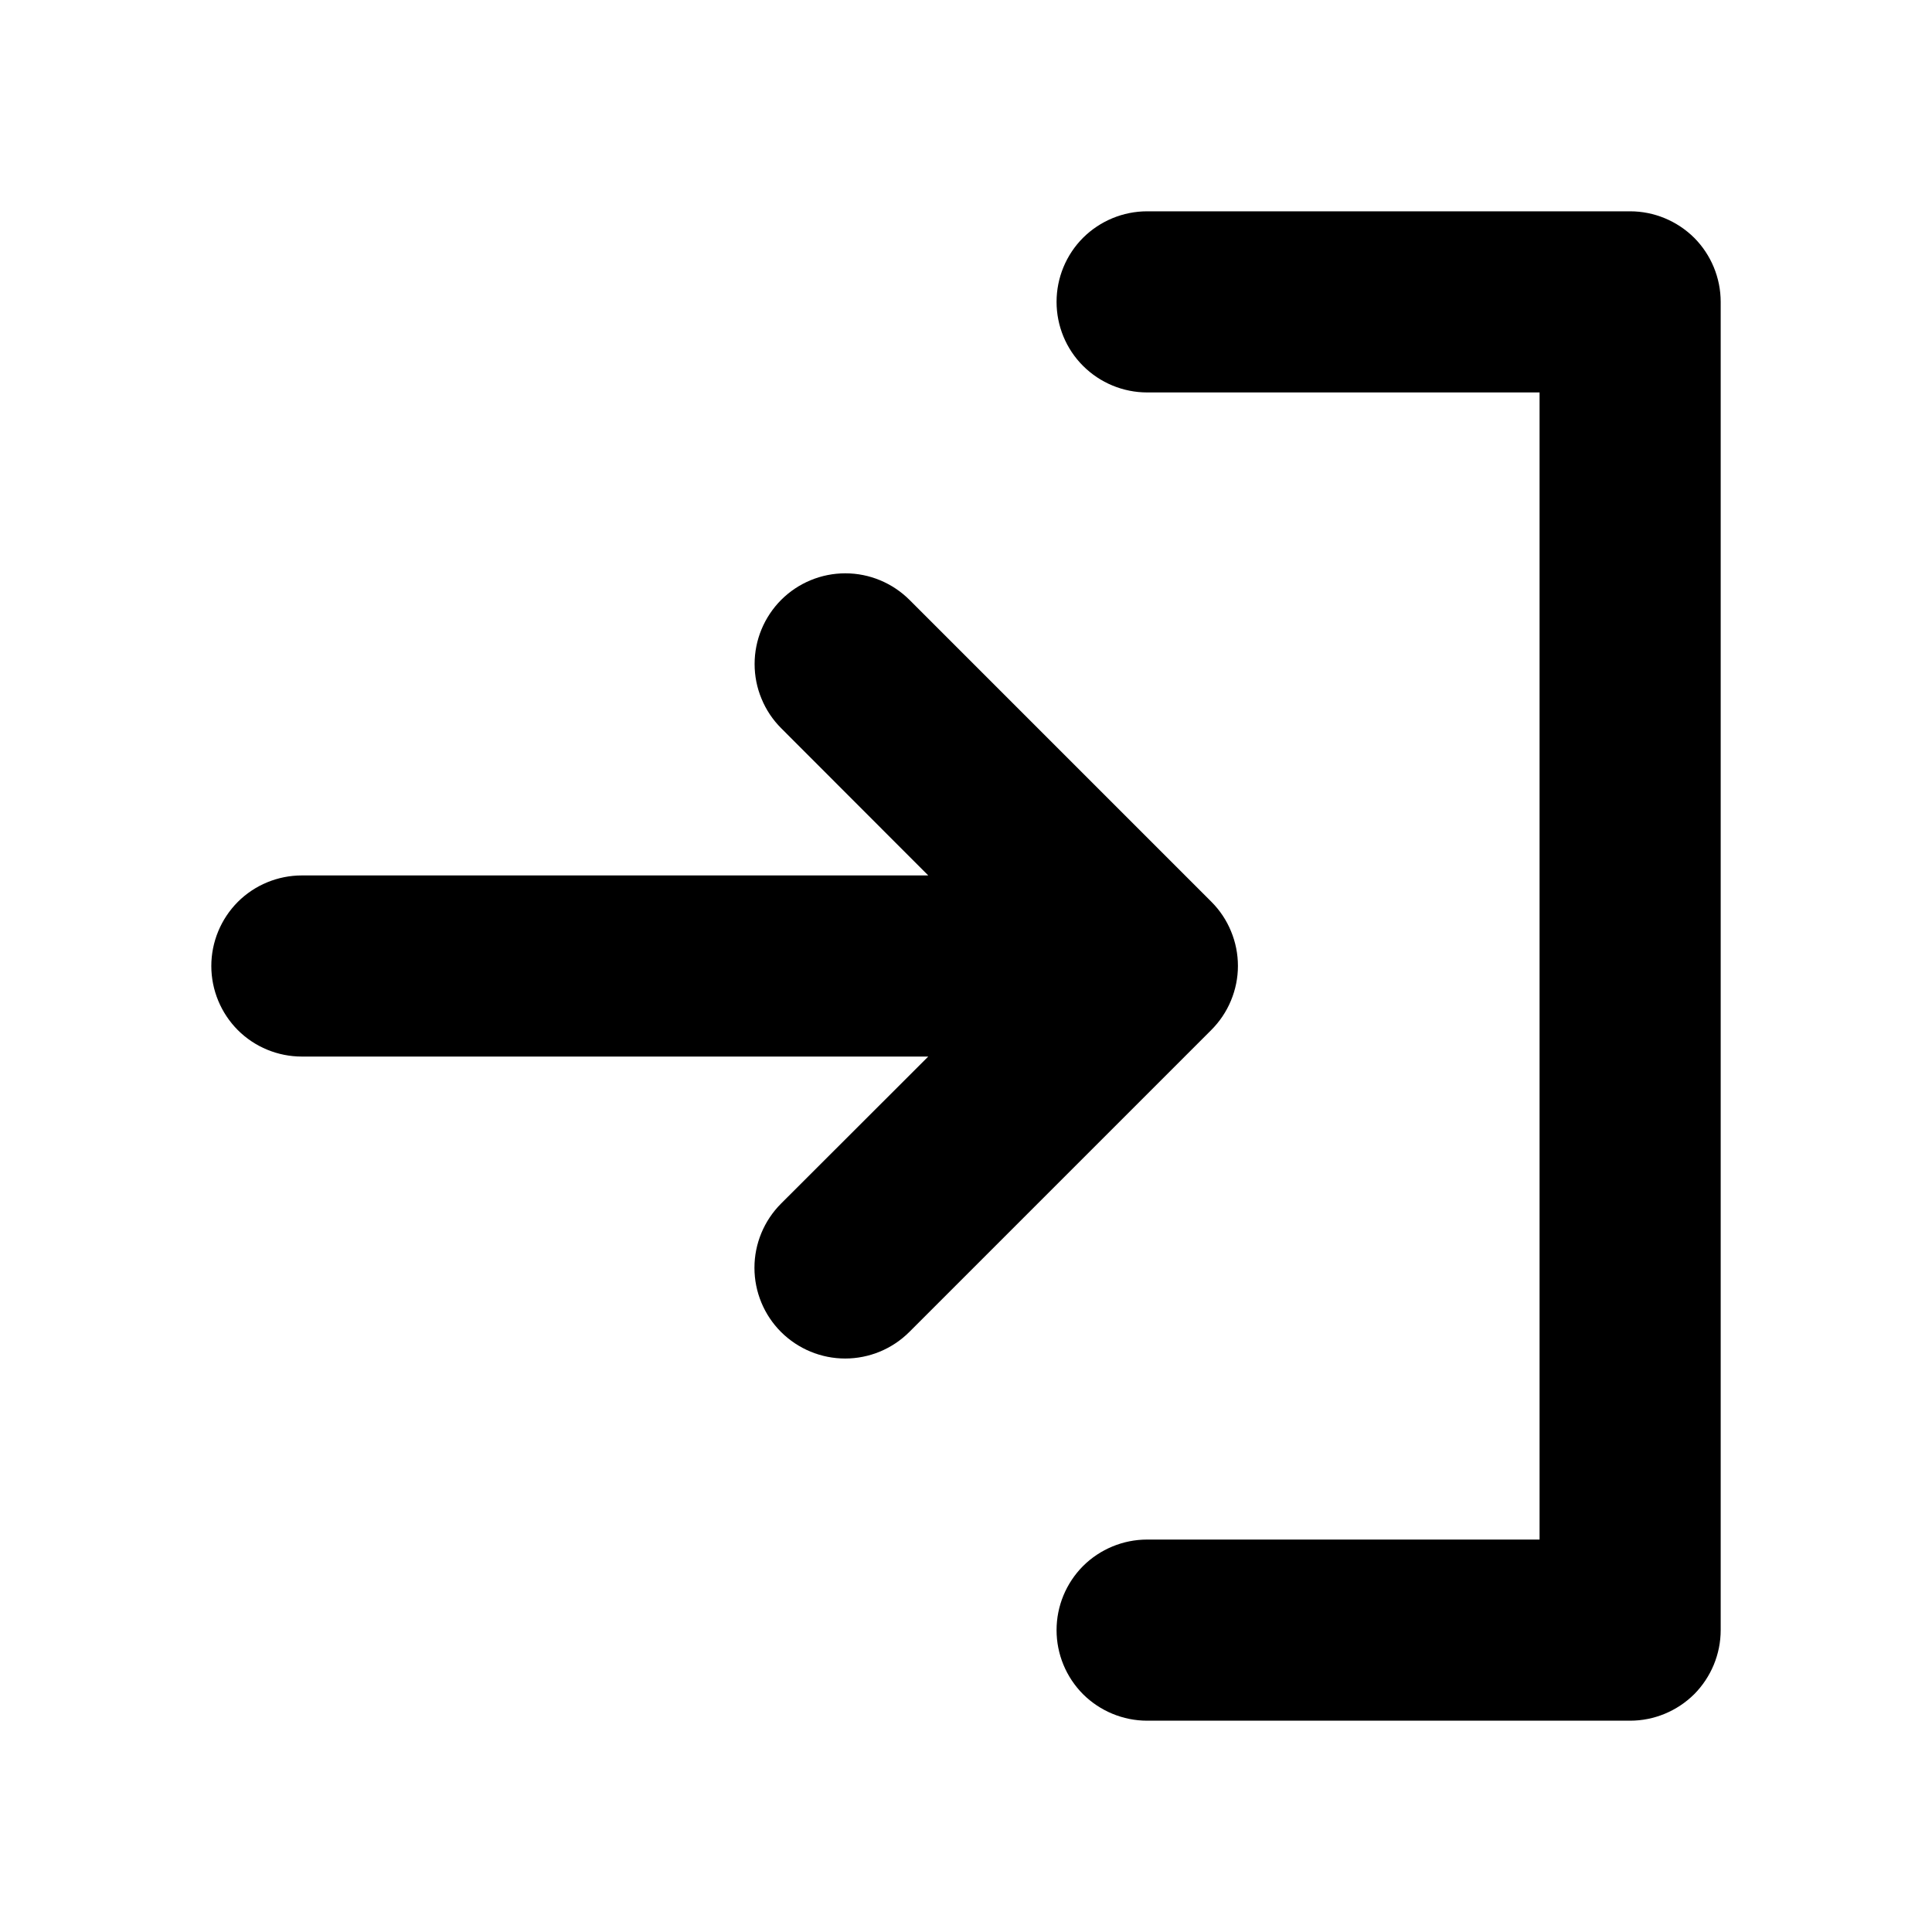
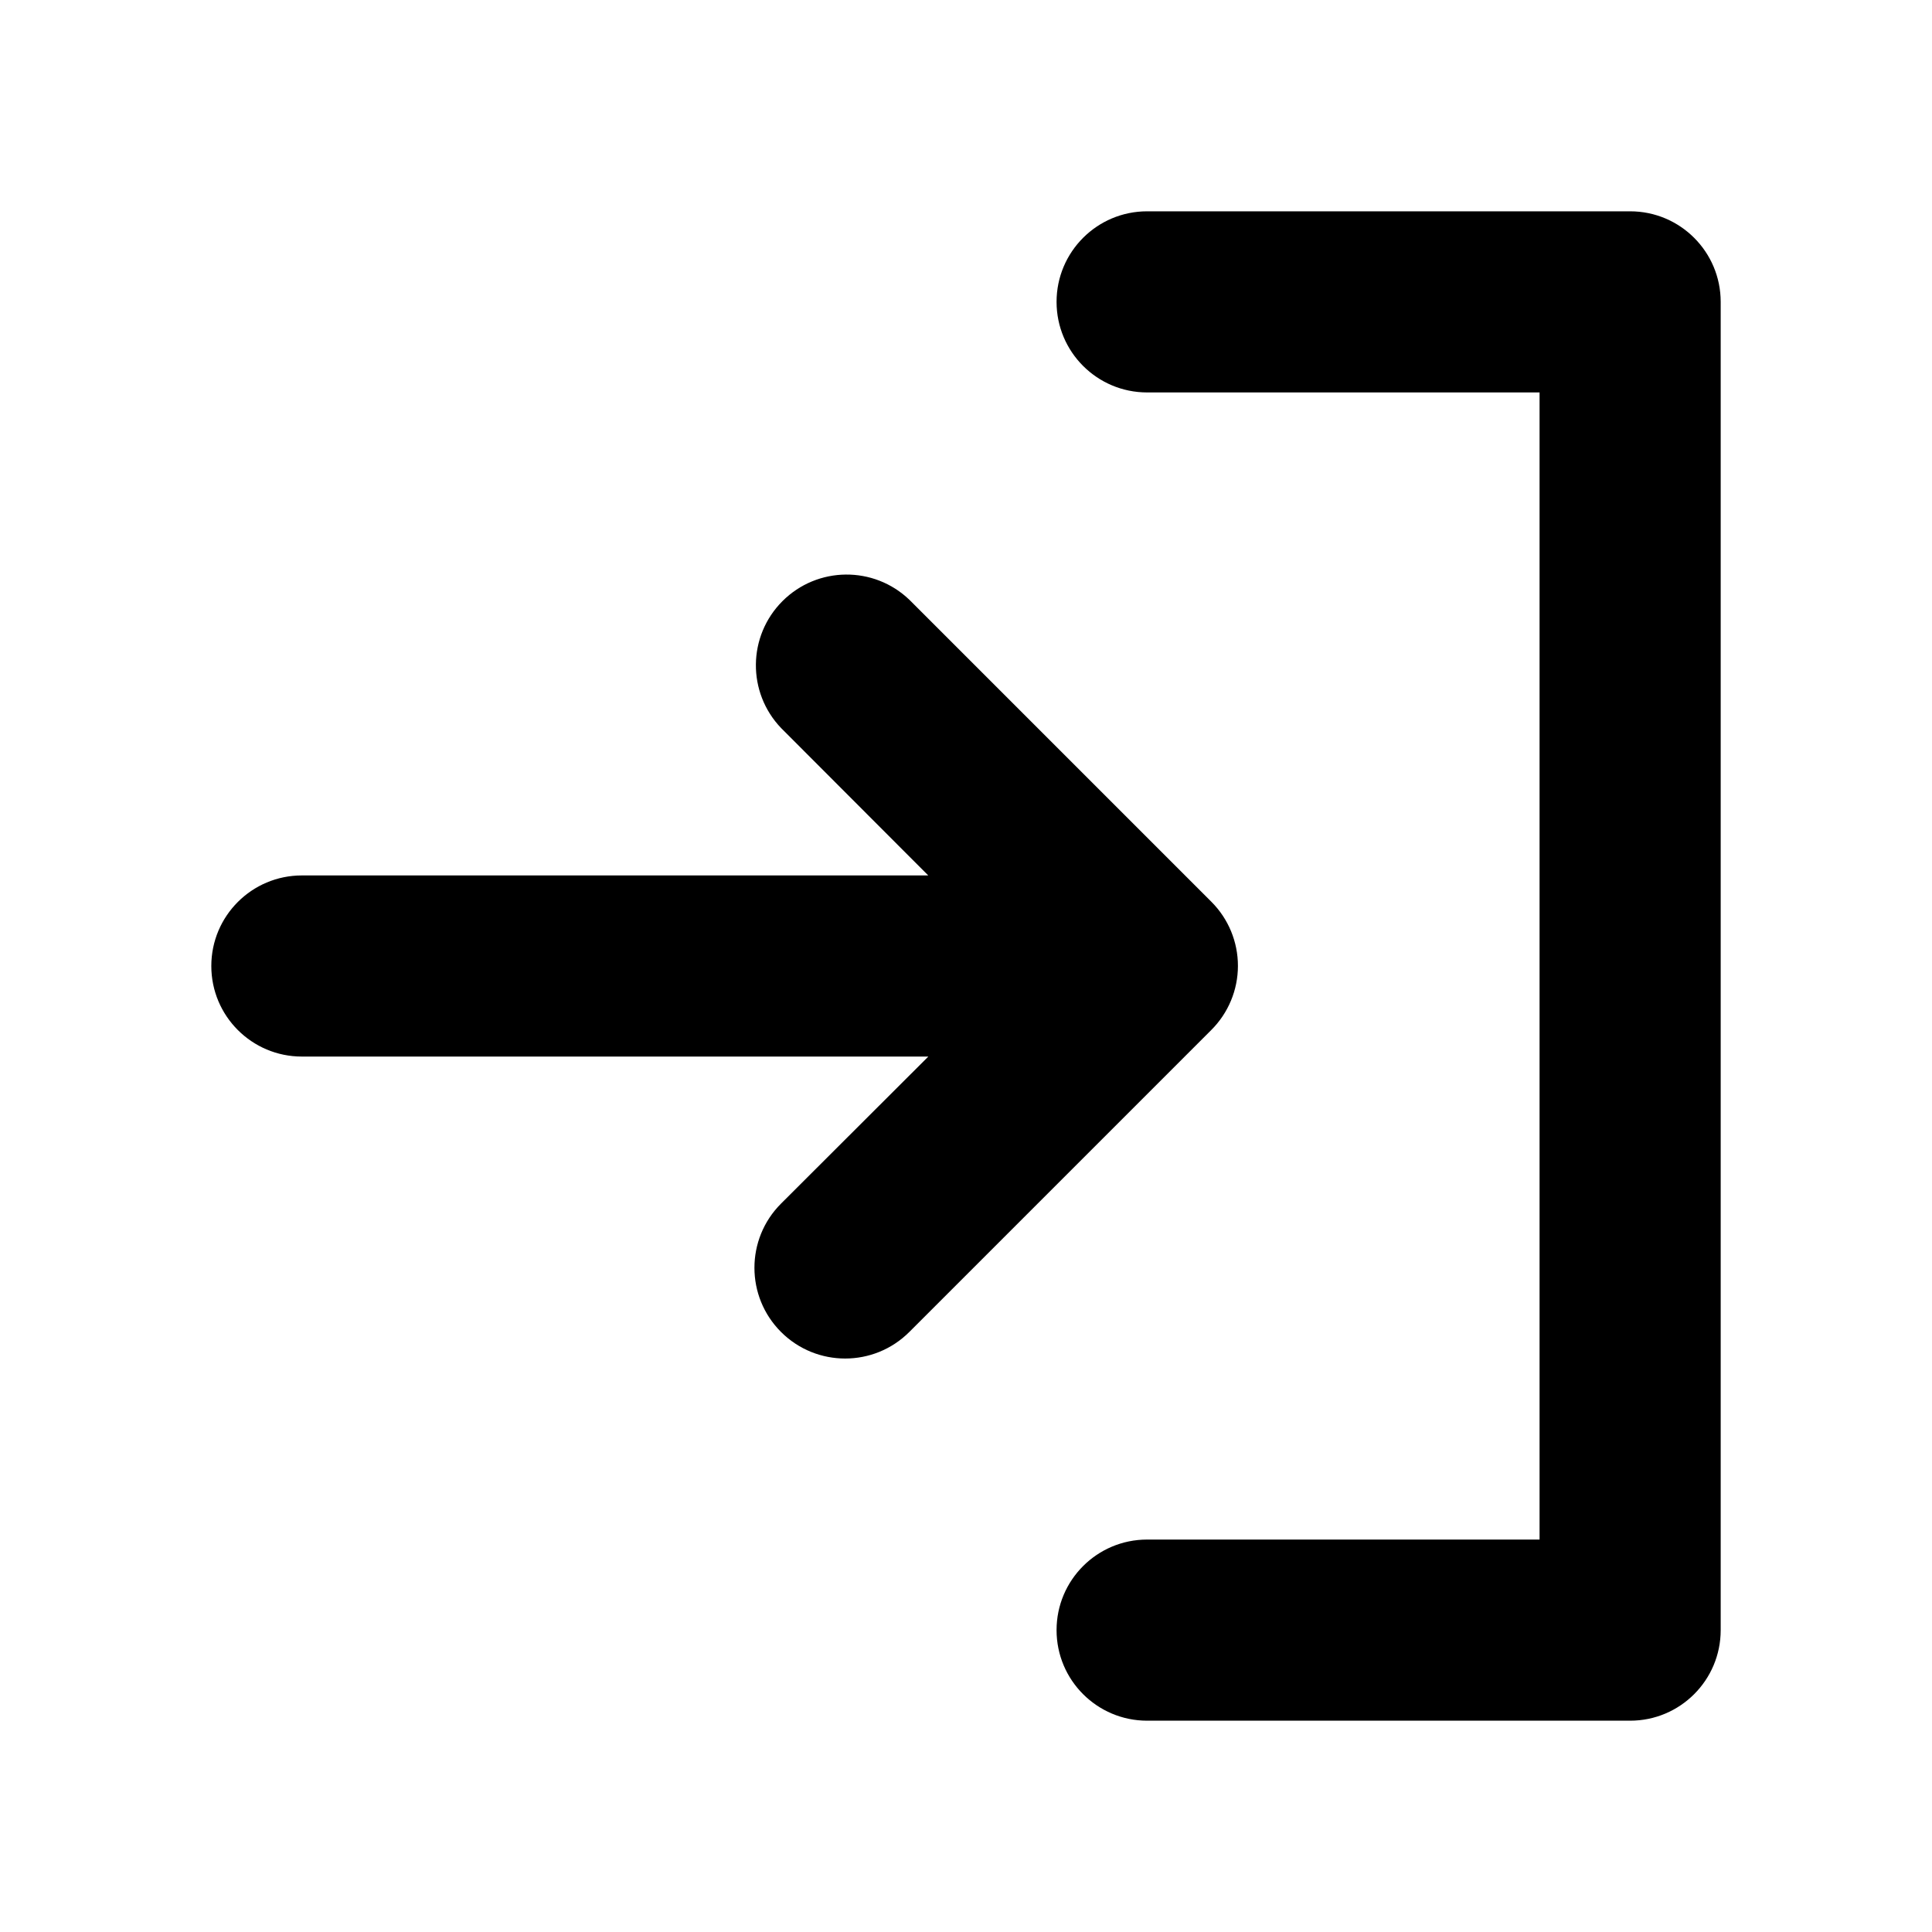
- <svg xmlns="http://www.w3.org/2000/svg" width="24" height="24" viewBox="0 0 24 24">
-   <path d="M15.046 12.796L11.296 16.546C11.085 16.757 10.798 16.876 10.499 16.876C10.2 16.876 9.914 16.757 9.702 16.546C9.491 16.335 9.372 16.048 9.372 15.749C9.372 15.45 9.491 15.164 9.702 14.952L11.531 13.125H3.75C3.452 13.125 3.165 13.007 2.954 12.796C2.744 12.585 2.625 12.298 2.625 12C2.625 11.702 2.744 11.415 2.954 11.204C3.165 10.993 3.452 10.875 3.75 10.875H11.531L9.704 9.046C9.599 8.941 9.516 8.817 9.46 8.68C9.403 8.544 9.374 8.397 9.374 8.249C9.374 7.95 9.493 7.664 9.704 7.452C9.915 7.241 10.202 7.122 10.501 7.122C10.8 7.122 11.086 7.241 11.298 7.452L15.048 11.202C15.153 11.307 15.236 11.431 15.292 11.568C15.349 11.705 15.378 11.851 15.378 11.999C15.378 12.148 15.348 12.294 15.291 12.431C15.234 12.568 15.151 12.691 15.046 12.796ZM20.25 2.625H14.25C13.952 2.625 13.665 2.744 13.454 2.954C13.243 3.165 13.125 3.452 13.125 3.75C13.125 4.048 13.243 4.335 13.454 4.545C13.665 4.756 13.952 4.875 14.25 4.875H19.125V19.125H14.25C13.952 19.125 13.665 19.244 13.454 19.454C13.243 19.666 13.125 19.952 13.125 20.25C13.125 20.548 13.243 20.834 13.454 21.046C13.665 21.256 13.952 21.375 14.25 21.375H20.25C20.548 21.375 20.834 21.256 21.046 21.046C21.256 20.834 21.375 20.548 21.375 20.25V3.75C21.375 3.452 21.256 3.165 21.046 2.954C20.834 2.744 20.548 2.625 20.25 2.625Z" />
+ <svg xmlns="http://www.w3.org/2000/svg" viewBox="0 0 24 24" aria-hidden="true" fill="currentColor" height="24px" width="24px">
+   <path d="m15.046 12.796-3.75 3.75a1.127 1.127 0 1 1-1.594-1.594l1.83-1.827H3.75a1.125 1.125 0 1 1 0-2.25h7.781l-1.827-1.83a1.127 1.127 0 0 1 1.594-1.593l3.75 3.75a1.125 1.125 0 0 1-.002 1.594M20.25 2.625h-6a1.125 1.125 0 0 0 0 2.25h4.875v14.25H14.25a1.125 1.125 0 1 0 0 2.25h6a1.125 1.125 0 0 0 1.125-1.125V3.75a1.125 1.125 0 0 0-1.125-1.125" />
</svg>
